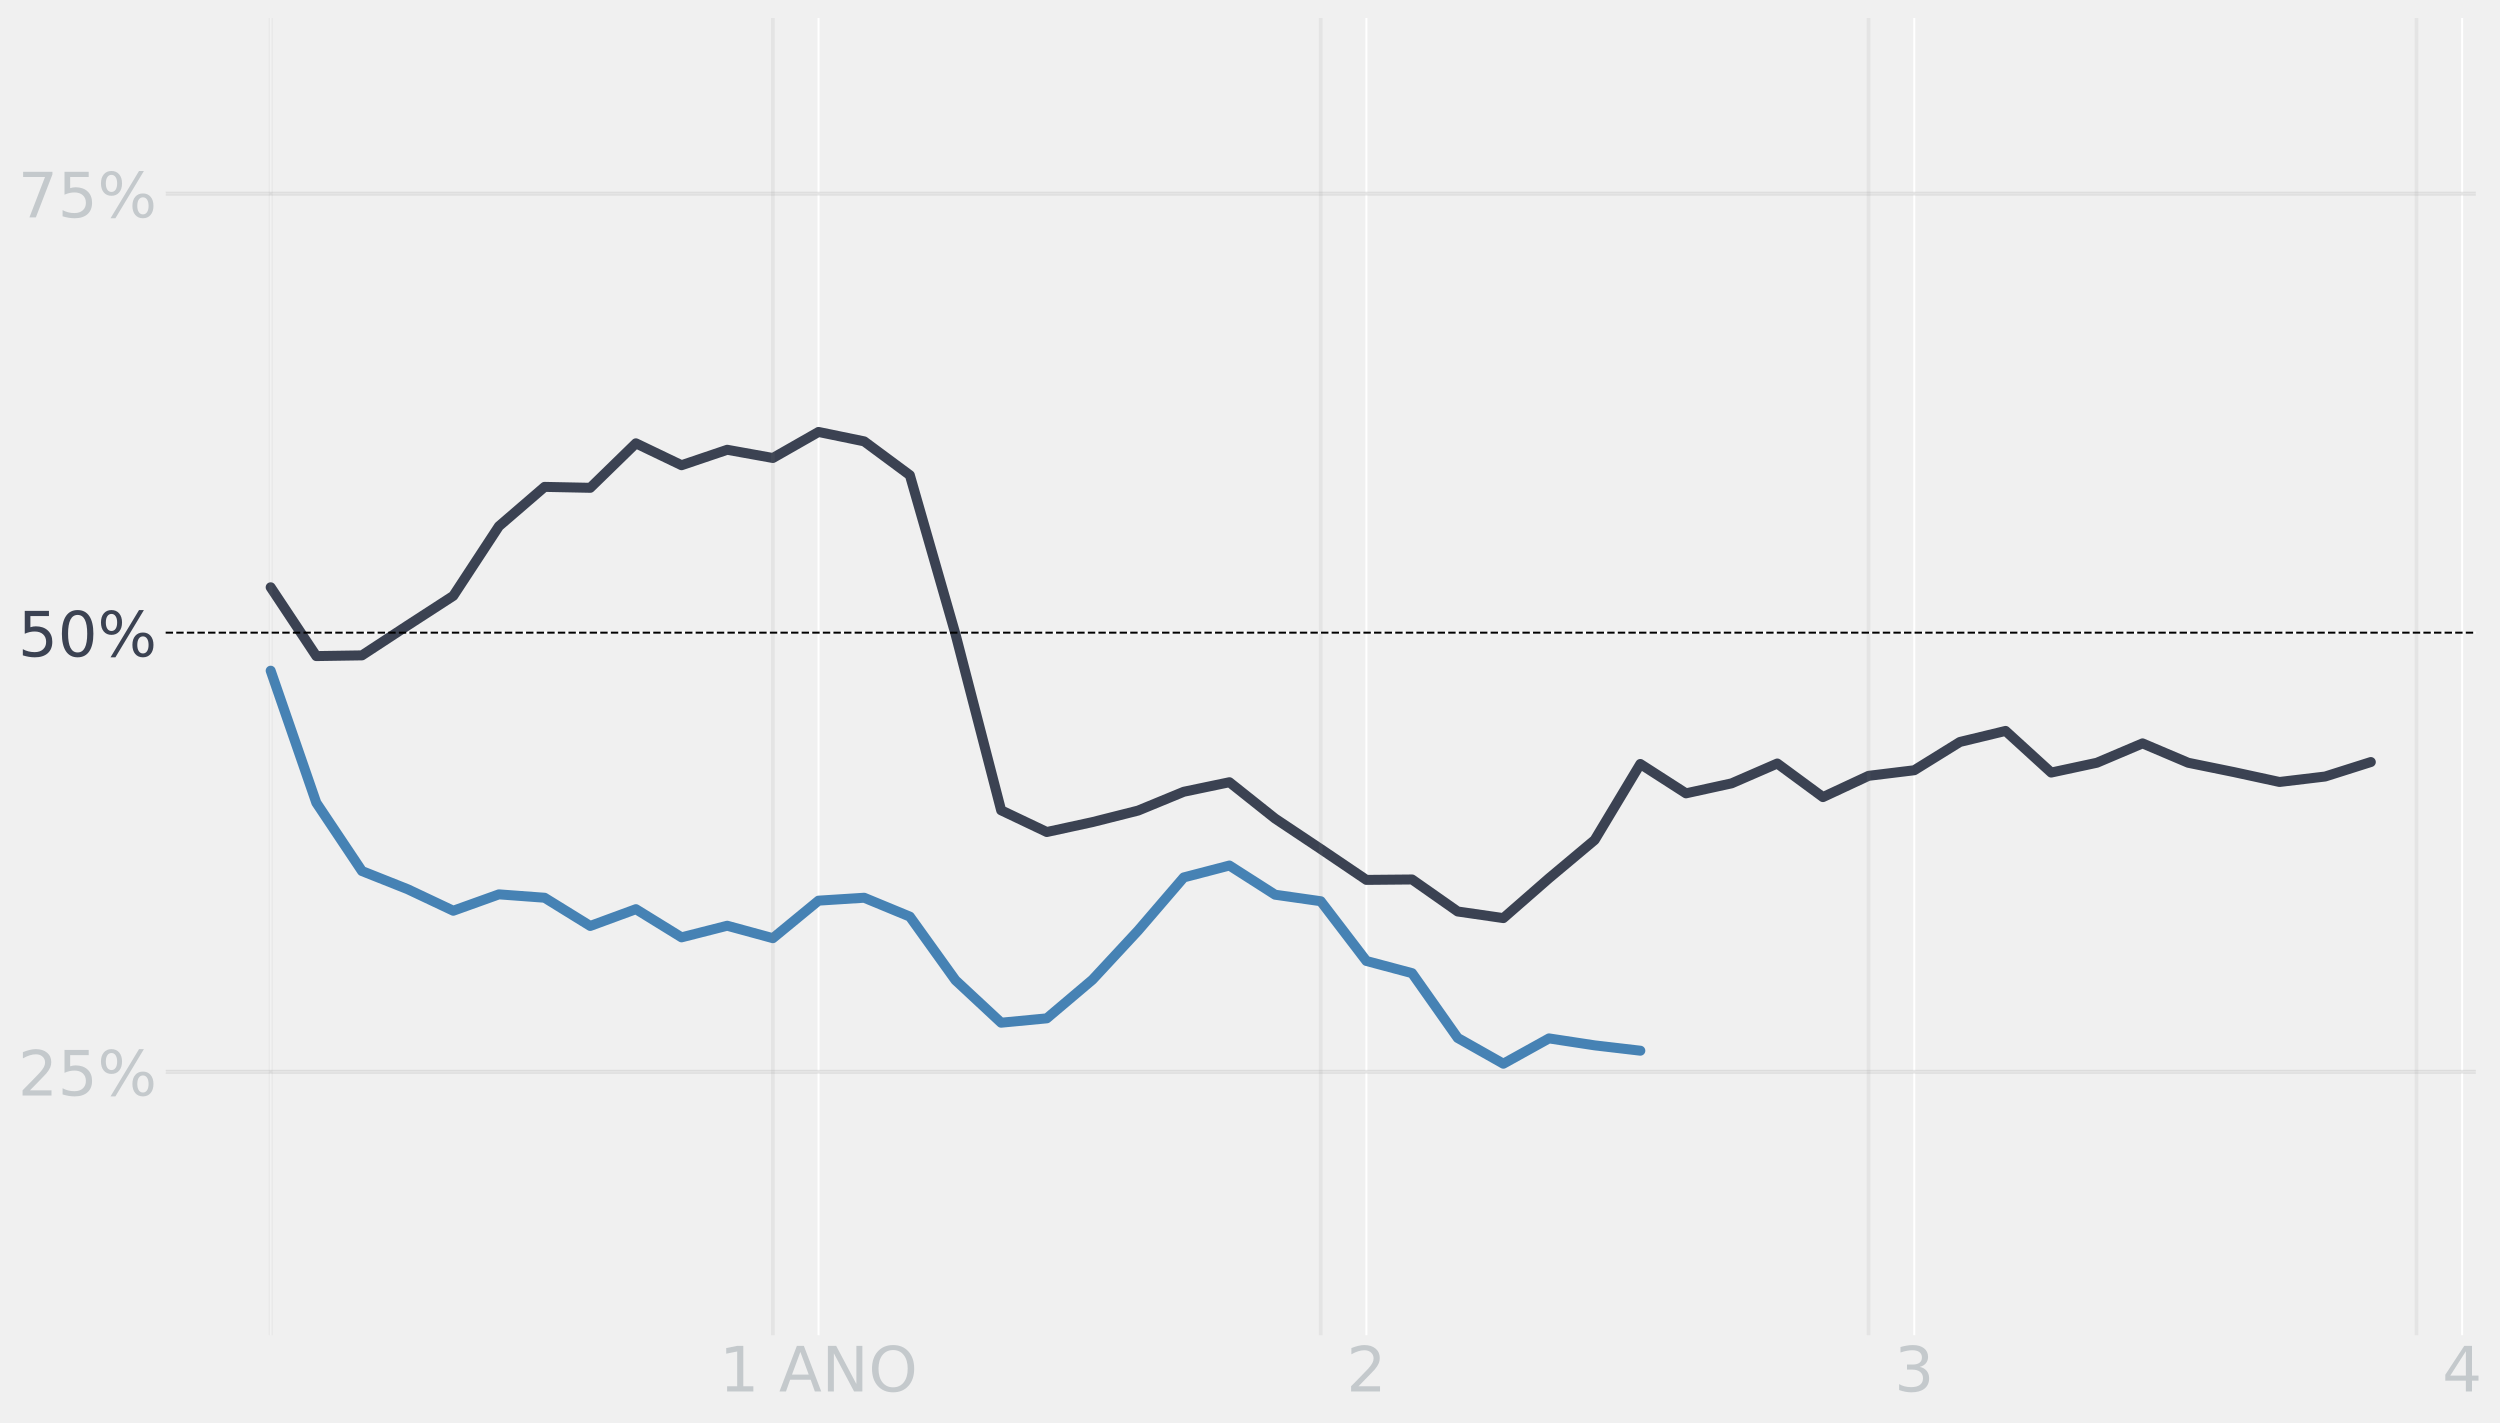
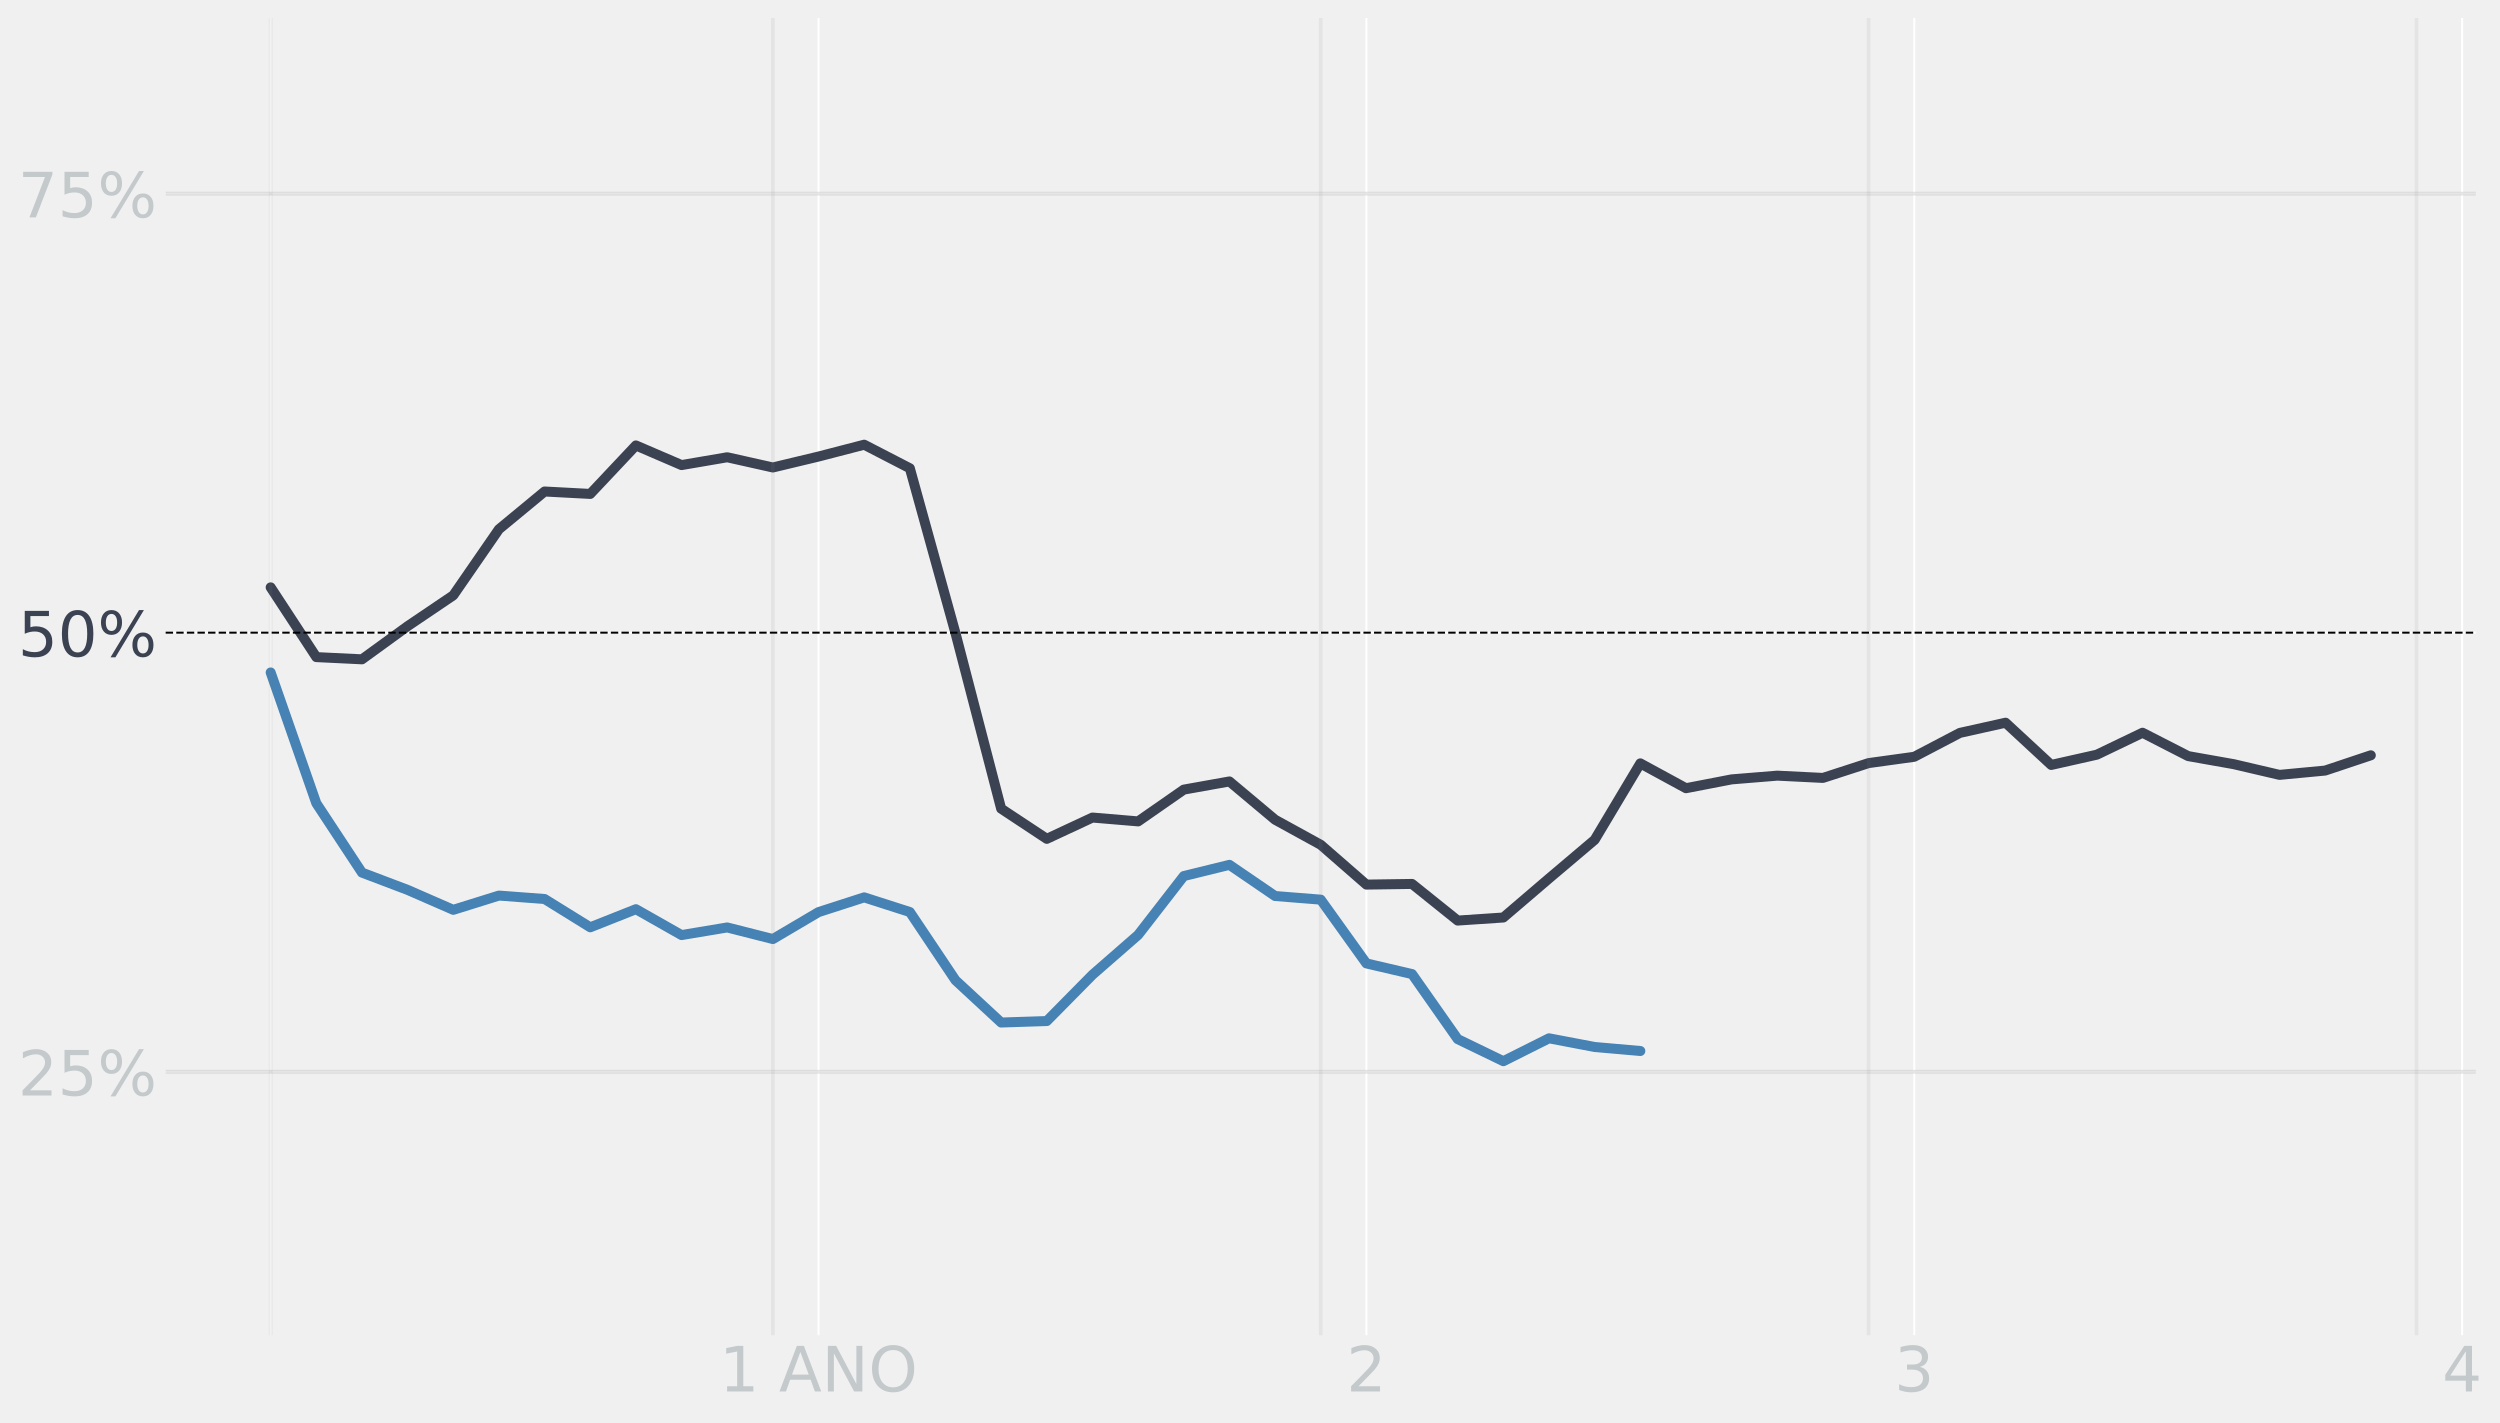
<svg xmlns="http://www.w3.org/2000/svg" xmlns:xlink="http://www.w3.org/1999/xlink" height="568.995pt" version="1.1" viewBox="0 0 1000.035 568.995" width="1000.035pt">
  <defs>
    <style type="text/css">*{stroke-linecap:butt;stroke-linejoin:round;}</style>
  </defs>
  <g id="figure_1">
    <g id="patch_1">
      <path d="M 0 568.995  L 1000.035 568.995  L 1000.035 0  L 0 0  z " style="fill:#f0f0f0;" />
    </g>
    <g id="axes_1">
      <g id="patch_2">
        <path d="M 66.266 534.1  L 990.361 534.1  L 990.361 7.2  L 66.266 7.2  z " style="fill:#f0f0f0;" />
      </g>
      <g id="matplotlib.axis_1">
        <g id="xtick_1">
          <g id="line2d_1">
-             <path clip-path="url(#p9d689f4b21)" d="M 108.271 534.1  L 108.271 7.2  " style="fill:none;stroke:#ffffff;stroke-linecap:round;stroke-width:0.8;" />
+             <path clip-path="url(#p5dbb9657c2)" d="M 108.271 534.1  L 108.271 7.2  " style="fill:none;stroke:#ffffff;stroke-linecap:round;stroke-width:0.8;" />
          </g>
          <g id="line2d_2" />
        </g>
        <g id="xtick_2">
          <g id="line2d_3">
-             <path clip-path="url(#p9d689f4b21)" d="M 327.423 534.1  L 327.423 7.2  " style="fill:none;stroke:#ffffff;stroke-linecap:round;stroke-width:0.8;" />
+             <path clip-path="url(#p5dbb9657c2)" d="M 327.423 534.1  L 327.423 7.2  " style="fill:none;stroke:#ffffff;stroke-linecap:round;stroke-width:0.8;" />
          </g>
          <g id="line2d_4" />
          <g id="text_1">
            <g style="fill:#c4c9cc;" transform="translate(287.7555 556.5961)scale(0.25 -0.25)">
              <defs>
                <path d="M 12.406 8.297  L 28.516 8.297  L 28.516 63.922  L 10.984 60.406  L 10.984 69.391  L 28.422 72.906  L 38.281 72.906  L 38.281 8.297  L 54.391 8.297  L 54.391 0  L 12.406 0  z " id="DejaVuSans-49" />
                <path id="DejaVuSans-32" />
                <path d="M 34.188 63.188  L 20.797 26.906  L 47.609 26.906  z M 28.609 72.906  L 39.797 72.906  L 67.578 0  L 57.328 0  L 50.688 18.703  L 17.828 18.703  L 11.188 0  L 0.781 0  z " id="DejaVuSans-65" />
                <path d="M 9.812 72.906  L 23.094 72.906  L 55.422 11.922  L 55.422 72.906  L 64.984 72.906  L 64.984 0  L 51.703 0  L 19.391 60.984  L 19.391 0  L 9.812 0  z " id="DejaVuSans-78" />
                <path d="M 39.406 66.219  Q 28.656 66.219 22.328 58.203  Q 16.016 50.203 16.016 36.375  Q 16.016 22.609 22.328 14.594  Q 28.656 6.594 39.406 6.594  Q 50.141 6.594 56.422 14.594  Q 62.703 22.609 62.703 36.375  Q 62.703 50.203 56.422 58.203  Q 50.141 66.219 39.406 66.219  z M 39.406 74.219  Q 54.734 74.219 63.906 63.938  Q 73.094 53.656 73.094 36.375  Q 73.094 19.141 63.906 8.859  Q 54.734 -1.422 39.406 -1.422  Q 24.031 -1.422 14.812 8.828  Q 5.609 19.094 5.609 36.375  Q 5.609 53.656 14.812 63.938  Q 24.031 74.219 39.406 74.219  z " id="DejaVuSans-79" />
              </defs>
              <use xlink:href="#DejaVuSans-49" />
              <use x="63.623" xlink:href="#DejaVuSans-32" />
              <use x="95.41" xlink:href="#DejaVuSans-65" />
              <use x="163.818" xlink:href="#DejaVuSans-78" />
              <use x="238.623" xlink:href="#DejaVuSans-79" />
            </g>
          </g>
        </g>
        <g id="xtick_3">
          <g id="line2d_5">
-             <path clip-path="url(#p9d689f4b21)" d="M 546.576 534.1  L 546.576 7.2  " style="fill:none;stroke:#ffffff;stroke-linecap:round;stroke-width:0.8;" />
+             <path clip-path="url(#p5dbb9657c2)" d="M 546.576 534.1  L 546.576 7.2  " style="fill:none;stroke:#ffffff;stroke-linecap:round;stroke-width:0.8;" />
          </g>
          <g id="line2d_6" />
          <g id="text_2">
            <g style="fill:#c4c9cc;" transform="translate(538.6231 556.5961)scale(0.25 -0.25)">
              <defs>
                <path d="M 19.188 8.297  L 53.609 8.297  L 53.609 0  L 7.328 0  L 7.328 8.297  Q 12.938 14.109 22.625 23.891  Q 32.328 33.688 34.812 36.531  Q 39.547 41.844 41.422 45.531  Q 43.312 49.219 43.312 52.781  Q 43.312 58.594 39.234 62.25  Q 35.156 65.922 28.609 65.922  Q 23.969 65.922 18.812 64.312  Q 13.672 62.703 7.812 59.422  L 7.812 69.391  Q 13.766 71.781 18.938 73  Q 24.125 74.219 28.422 74.219  Q 39.75 74.219 46.484 68.547  Q 53.219 62.891 53.219 53.422  Q 53.219 48.922 51.531 44.891  Q 49.859 40.875 45.406 35.406  Q 44.188 33.984 37.641 27.219  Q 31.109 20.453 19.188 8.297  z " id="DejaVuSans-50" />
              </defs>
              <use xlink:href="#DejaVuSans-50" />
            </g>
          </g>
        </g>
        <g id="xtick_4">
          <g id="line2d_7">
-             <path clip-path="url(#p9d689f4b21)" d="M 765.729 534.1  L 765.729 7.2  " style="fill:none;stroke:#ffffff;stroke-linecap:round;stroke-width:0.8;" />
+             <path clip-path="url(#p5dbb9657c2)" d="M 765.729 534.1  L 765.729 7.2  " style="fill:none;stroke:#ffffff;stroke-linecap:round;stroke-width:0.8;" />
          </g>
          <g id="line2d_8" />
          <g id="text_3">
            <g style="fill:#c4c9cc;" transform="translate(757.7758 556.5961)scale(0.25 -0.25)">
              <defs>
                <path d="M 40.578 39.312  Q 47.656 37.797 51.625 33  Q 55.609 28.219 55.609 21.188  Q 55.609 10.406 48.188 4.484  Q 40.766 -1.422 27.094 -1.422  Q 22.516 -1.422 17.656 -0.516  Q 12.797 0.391 7.625 2.203  L 7.625 11.719  Q 11.719 9.328 16.594 8.109  Q 21.484 6.891 26.812 6.891  Q 36.078 6.891 40.938 10.547  Q 45.797 14.203 45.797 21.188  Q 45.797 27.641 41.281 31.266  Q 36.766 34.906 28.719 34.906  L 20.219 34.906  L 20.219 43.016  L 29.109 43.016  Q 36.375 43.016 40.234 45.922  Q 44.094 48.828 44.094 54.297  Q 44.094 59.906 40.109 62.906  Q 36.141 65.922 28.719 65.922  Q 24.656 65.922 20.016 65.031  Q 15.375 64.156 9.812 62.312  L 9.812 71.094  Q 15.438 72.656 20.344 73.438  Q 25.25 74.219 29.594 74.219  Q 40.828 74.219 47.359 69.109  Q 53.906 64.016 53.906 55.328  Q 53.906 49.266 50.438 45.094  Q 46.969 40.922 40.578 39.312  z " id="DejaVuSans-51" />
              </defs>
              <use xlink:href="#DejaVuSans-51" />
            </g>
          </g>
        </g>
        <g id="xtick_5">
          <g id="line2d_9">
-             <path clip-path="url(#p9d689f4b21)" d="M 984.882 534.1  L 984.882 7.2  " style="fill:none;stroke:#ffffff;stroke-linecap:round;stroke-width:0.8;" />
+             <path clip-path="url(#p5dbb9657c2)" d="M 984.882 534.1  L 984.882 7.2  " style="fill:none;stroke:#ffffff;stroke-linecap:round;stroke-width:0.8;" />
          </g>
          <g id="line2d_10" />
          <g id="text_4">
            <g style="fill:#c4c9cc;" transform="translate(976.9286 556.5961)scale(0.25 -0.25)">
              <defs>
                <path d="M 37.797 64.312  L 12.891 25.391  L 37.797 25.391  z M 35.203 72.906  L 47.609 72.906  L 47.609 25.391  L 58.016 25.391  L 58.016 17.188  L 47.609 17.188  L 47.609 0  L 37.797 0  L 37.797 17.188  L 4.891 17.188  L 4.891 26.703  z " id="DejaVuSans-52" />
              </defs>
              <use xlink:href="#DejaVuSans-52" />
            </g>
          </g>
        </g>
      </g>
      <g id="matplotlib.axis_2">
        <g id="ytick_1">
          <g id="line2d_11">
-             <path clip-path="url(#p9d689f4b21)" d="M 66.266 428.72  L 990.361 428.72  " style="fill:none;stroke:#ffffff;stroke-linecap:round;stroke-width:0.8;" />
+             <path clip-path="url(#p5dbb9657c2)" d="M 66.266 428.72  L 990.361 428.72  " style="fill:none;stroke:#ffffff;stroke-linecap:round;stroke-width:0.8;" />
          </g>
          <g id="line2d_12" />
          <g id="text_5">
            <g style="fill:#c4c9cc;" transform="translate(7.2 438.218)scale(0.25 -0.25)">
              <defs>
                <path d="M 10.797 72.906  L 49.516 72.906  L 49.516 64.594  L 19.828 64.594  L 19.828 46.734  Q 21.969 47.469 24.109 47.828  Q 26.266 48.188 28.422 48.188  Q 40.625 48.188 47.75 41.5  Q 54.891 34.812 54.891 23.391  Q 54.891 11.625 47.562 5.094  Q 40.234 -1.422 26.906 -1.422  Q 22.312 -1.422 17.547 -0.641  Q 12.797 0.141 7.719 1.703  L 7.719 11.625  Q 12.109 9.234 16.797 8.062  Q 21.484 6.891 26.703 6.891  Q 35.156 6.891 40.078 11.328  Q 45.016 15.766 45.016 23.391  Q 45.016 31 40.078 35.438  Q 35.156 39.891 26.703 39.891  Q 22.75 39.891 18.812 39.016  Q 14.891 38.141 10.797 36.281  z " id="DejaVuSans-53" />
                <path d="M 72.703 32.078  Q 68.453 32.078 66.031 28.469  Q 63.625 24.859 63.625 18.406  Q 63.625 12.062 66.031 8.422  Q 68.453 4.781 72.703 4.781  Q 76.859 4.781 79.266 8.422  Q 81.688 12.062 81.688 18.406  Q 81.688 24.812 79.266 28.438  Q 76.859 32.078 72.703 32.078  z M 72.703 38.281  Q 80.422 38.281 84.953 32.906  Q 89.5 27.547 89.5 18.406  Q 89.5 9.281 84.938 3.922  Q 80.375 -1.422 72.703 -1.422  Q 64.891 -1.422 60.344 3.922  Q 55.812 9.281 55.812 18.406  Q 55.812 27.594 60.375 32.938  Q 64.938 38.281 72.703 38.281  z M 22.312 68.016  Q 18.109 68.016 15.688 64.375  Q 13.281 60.75 13.281 54.391  Q 13.281 47.953 15.672 44.328  Q 18.062 40.719 22.312 40.719  Q 26.562 40.719 28.969 44.328  Q 31.391 47.953 31.391 54.391  Q 31.391 60.688 28.953 64.344  Q 26.516 68.016 22.312 68.016  z M 66.406 74.219  L 74.219 74.219  L 28.609 -1.422  L 20.797 -1.422  z M 22.312 74.219  Q 30.031 74.219 34.609 68.875  Q 39.203 63.531 39.203 54.391  Q 39.203 45.172 34.641 39.844  Q 30.078 34.516 22.312 34.516  Q 14.547 34.516 10.031 39.859  Q 5.516 45.219 5.516 54.391  Q 5.516 63.484 10.047 68.844  Q 14.594 74.219 22.312 74.219  z " id="DejaVuSans-37" />
              </defs>
              <use xlink:href="#DejaVuSans-50" />
              <use x="63.623" xlink:href="#DejaVuSans-53" />
              <use x="127.246" xlink:href="#DejaVuSans-37" />
            </g>
          </g>
        </g>
        <g id="ytick_2">
          <g id="line2d_13">
-             <path clip-path="url(#p9d689f4b21)" d="M 66.266 253.087  L 990.361 253.087  " style="fill:none;stroke:#ffffff;stroke-linecap:round;stroke-width:0.8;" />
+             <path clip-path="url(#p5dbb9657c2)" d="M 66.266 253.087  L 990.361 253.087  " style="fill:none;stroke:#ffffff;stroke-linecap:round;stroke-width:0.8;" />
          </g>
          <g id="line2d_14" />
          <g id="text_6">
            <g style="fill:#3b4252;" transform="translate(7.2 262.5847)scale(0.25 -0.25)">
              <defs>
                <path d="M 31.781 66.406  Q 24.172 66.406 20.328 58.906  Q 16.5 51.422 16.5 36.375  Q 16.5 21.391 20.328 13.891  Q 24.172 6.391 31.781 6.391  Q 39.453 6.391 43.281 13.891  Q 47.125 21.391 47.125 36.375  Q 47.125 51.422 43.281 58.906  Q 39.453 66.406 31.781 66.406  z M 31.781 74.219  Q 44.047 74.219 50.516 64.516  Q 56.984 54.828 56.984 36.375  Q 56.984 17.969 50.516 8.266  Q 44.047 -1.422 31.781 -1.422  Q 19.531 -1.422 13.062 8.266  Q 6.594 17.969 6.594 36.375  Q 6.594 54.828 13.062 64.516  Q 19.531 74.219 31.781 74.219  z " id="DejaVuSans-48" />
              </defs>
              <use xlink:href="#DejaVuSans-53" />
              <use x="63.623" xlink:href="#DejaVuSans-48" />
              <use x="127.246" xlink:href="#DejaVuSans-37" />
            </g>
          </g>
        </g>
        <g id="ytick_3">
          <g id="line2d_15">
-             <path clip-path="url(#p9d689f4b21)" d="M 66.266 77.453  L 990.361 77.453  " style="fill:none;stroke:#ffffff;stroke-linecap:round;stroke-width:0.8;" />
+             <path clip-path="url(#p5dbb9657c2)" d="M 66.266 77.453  L 990.361 77.453  " style="fill:none;stroke:#ffffff;stroke-linecap:round;stroke-width:0.8;" />
          </g>
          <g id="line2d_16" />
          <g id="text_7">
            <g style="fill:#c4c9cc;" transform="translate(7.2 86.95138)scale(0.25 -0.25)">
              <defs>
                <path d="M 8.203 72.906  L 55.078 72.906  L 55.078 68.703  L 28.609 0  L 18.312 0  L 43.219 64.594  L 8.203 64.594  z " id="DejaVuSans-55" />
              </defs>
              <use xlink:href="#DejaVuSans-55" />
              <use x="63.623" xlink:href="#DejaVuSans-53" />
              <use x="127.246" xlink:href="#DejaVuSans-37" />
            </g>
          </g>
        </g>
      </g>
      <g id="line2d_17">
-         <path clip-path="url(#p9d689f4b21)" d="M 108.271 234.926  L 126.533 262.443  L 144.796 262.158  L 163.059 250.183  L 181.322 238.349  L 199.584 210.494  L 217.847 194.759  L 236.11 195.131  L 254.373 177.335  L 272.635 186.094  L 290.898 179.916  L 309.161 183.205  L 327.423 172.786  L 345.686 176.553  L 363.949 190.076  L 382.212 253.673  L 400.474 324.131  L 418.737 332.82  L 437 328.851  L 455.263 324.243  L 473.525 316.716  L 491.788 312.901  L 510.051 327.429  L 528.313 339.614  L 546.576 351.971  L 564.839 351.801  L 583.102 364.61  L 601.364 367.254  L 619.627 351.306  L 637.89 336.005  L 656.153 305.605  L 674.415 317.349  L 692.678 313.349  L 710.941 305.413  L 729.203 318.851  L 747.466 310.341  L 765.729 308.111  L 783.992 296.79  L 802.254 292.38  L 820.517 309.035  L 838.78 305.112  L 857.043 297.362  L 875.305 305.114  L 893.568 308.841  L 911.831 312.802  L 930.094 310.618  L 948.356 304.825  " style="fill:none;stroke:#3b4252;stroke-linecap:round;stroke-width:4;" />
+         <path clip-path="url(#p5dbb9657c2)" d="M 108.271 234.957  L 126.533 262.851  L 144.796 263.737  L 163.059 250.476  L 181.322 238.139  L 199.584 211.696  L 217.847 196.605  L 236.11 197.577  L 254.373 178.181  L 272.635 186.037  L 290.898 182.911  L 309.161 187  L 327.423 182.623  L 345.686 177.884  L 363.949 187.316  L 382.212 253.29  L 400.474 323.474  L 418.737 335.547  L 437 327.031  L 455.263 328.567  L 473.525 315.857  L 491.788 312.587  L 510.051 327.898  L 528.313 337.927  L 546.576 353.85  L 564.839 353.584  L 583.102 368.242  L 601.364 367.011  L 619.627 351.392  L 637.89 335.936  L 656.153 305.362  L 674.415 315.296  L 692.678 311.762  L 710.941 310.272  L 729.203 311.178  L 747.466 305.25  L 765.729 302.724  L 783.992 293.163  L 802.254 289.093  L 820.517 305.989  L 838.78 301.879  L 857.043 293.106  L 875.305 302.453  L 893.568 305.689  L 911.831 309.961  L 930.094 308.237  L 948.356 302.131  " style="fill:none;stroke:#3b4252;stroke-linecap:round;stroke-width:4;" />
      </g>
      <g id="line2d_18">
-         <path clip-path="url(#p9d689f4b21)" d="M 108.271 268.295  L 126.533 321.111  L 144.796 348.433  L 163.059 355.69  L 181.322 364.312  L 199.584 357.754  L 217.847 359.111  L 236.11 370.394  L 254.373 363.68  L 272.635 374.951  L 290.898 370.305  L 309.161 375.287  L 327.423 360.273  L 345.686 359.11  L 363.949 366.66  L 382.212 392.106  L 400.474 409.096  L 418.737 407.351  L 437 391.902  L 455.263 372.228  L 473.525 350.982  L 491.788 346.222  L 510.051 357.895  L 528.313 360.501  L 546.576 384.404  L 564.839 389.278  L 583.102 415.189  L 601.364 425.502  L 619.627 415.376  L 637.89 418.159  L 656.153 420.293  " style="fill:none;stroke:#4682b4;stroke-linecap:round;stroke-width:4;" />
+         <path clip-path="url(#p5dbb9657c2)" d="M 108.271 269.002  L 126.533 321.309  L 144.796 349.053  L 163.059 355.976  L 181.322 363.944  L 199.584 358.24  L 217.847 359.616  L 236.11 370.932  L 254.373 363.69  L 272.635 374.042  L 290.898 370.991  L 309.161 375.632  L 327.423 364.854  L 345.686 358.96  L 363.949 364.824  L 382.212 392.112  L 400.474 409.025  L 418.737 408.431  L 437 389.926  L 455.263 373.983  L 473.525 350.44  L 491.788 345.949  L 510.051 358.419  L 528.313 359.873  L 546.576 385.382  L 564.839 389.638  L 583.102 415.656  L 601.364 424.491  L 619.627 415.336  L 637.89 418.812  L 656.153 420.415  " style="fill:none;stroke:#4682b4;stroke-linecap:round;stroke-width:4;" />
      </g>
      <g id="line2d_19">
-         <path clip-path="url(#p9d689f4b21)" d="M 108.271 534.1  L 108.271 7.2  " style="fill:none;stroke:#808080;stroke-linecap:round;stroke-opacity:0.1;stroke-width:1.5;" />
+         <path clip-path="url(#p5dbb9657c2)" d="M 108.271 534.1  L 108.271 7.2  " style="fill:none;stroke:#808080;stroke-linecap:round;stroke-opacity:0.1;stroke-width:1.5;" />
      </g>
      <g id="line2d_20">
-         <path clip-path="url(#p9d689f4b21)" d="M 309.161 534.1  L 309.161 7.2  " style="fill:none;stroke:#808080;stroke-linecap:round;stroke-opacity:0.1;stroke-width:1.5;" />
+         <path clip-path="url(#p5dbb9657c2)" d="M 309.161 534.1  L 309.161 7.2  " style="fill:none;stroke:#808080;stroke-linecap:round;stroke-opacity:0.1;stroke-width:1.5;" />
      </g>
      <g id="line2d_21">
-         <path clip-path="url(#p9d689f4b21)" d="M 528.313 534.1  L 528.313 7.2  " style="fill:none;stroke:#808080;stroke-linecap:round;stroke-opacity:0.1;stroke-width:1.5;" />
+         <path clip-path="url(#p5dbb9657c2)" d="M 528.313 534.1  L 528.313 7.2  " style="fill:none;stroke:#808080;stroke-linecap:round;stroke-opacity:0.1;stroke-width:1.5;" />
      </g>
      <g id="line2d_22">
-         <path clip-path="url(#p9d689f4b21)" d="M 747.466 534.1  L 747.466 7.2  " style="fill:none;stroke:#808080;stroke-linecap:round;stroke-opacity:0.1;stroke-width:1.5;" />
+         <path clip-path="url(#p5dbb9657c2)" d="M 747.466 534.1  L 747.466 7.2  " style="fill:none;stroke:#808080;stroke-linecap:round;stroke-opacity:0.1;stroke-width:1.5;" />
      </g>
      <g id="line2d_23">
-         <path clip-path="url(#p9d689f4b21)" d="M 966.619 534.1  L 966.619 7.2  " style="fill:none;stroke:#808080;stroke-linecap:round;stroke-opacity:0.1;stroke-width:1.5;" />
+         <path clip-path="url(#p5dbb9657c2)" d="M 966.619 534.1  L 966.619 7.2  " style="fill:none;stroke:#808080;stroke-linecap:round;stroke-opacity:0.1;stroke-width:1.5;" />
      </g>
      <g id="line2d_24">
-         <path clip-path="url(#p9d689f4b21)" d="M 66.266 428.72  L 990.361 428.72  " style="fill:none;stroke:#808080;stroke-linecap:round;stroke-opacity:0.2;stroke-width:1.5;" />
+         <path clip-path="url(#p5dbb9657c2)" d="M 66.266 428.72  L 990.361 428.72  " style="fill:none;stroke:#808080;stroke-linecap:round;stroke-opacity:0.2;stroke-width:1.5;" />
      </g>
      <g id="line2d_25">
-         <path clip-path="url(#p9d689f4b21)" d="M 66.266 253.087  L 990.361 253.087  " style="fill:none;stroke:#000000;stroke-dasharray:2.96,1.28;stroke-dashoffset:0;stroke-width:0.8;" />
+         <path clip-path="url(#p5dbb9657c2)" d="M 66.266 253.087  L 990.361 253.087  " style="fill:none;stroke:#000000;stroke-dasharray:2.96,1.28;stroke-dashoffset:0;stroke-width:0.8;" />
      </g>
      <g id="line2d_26">
-         <path clip-path="url(#p9d689f4b21)" d="M 66.266 77.453  L 990.361 77.453  " style="fill:none;stroke:#808080;stroke-linecap:round;stroke-opacity:0.2;stroke-width:1.5;" />
+         <path clip-path="url(#p5dbb9657c2)" d="M 66.266 77.453  L 990.361 77.453  " style="fill:none;stroke:#808080;stroke-linecap:round;stroke-opacity:0.2;stroke-width:1.5;" />
      </g>
    </g>
  </g>
  <defs>
-     <clipPath id="p9d689f4b21">
+     <clipPath id="p5dbb9657c2">
      <rect height="526.9" width="924.094" x="66.266" y="7.2" />
    </clipPath>
  </defs>
</svg>
